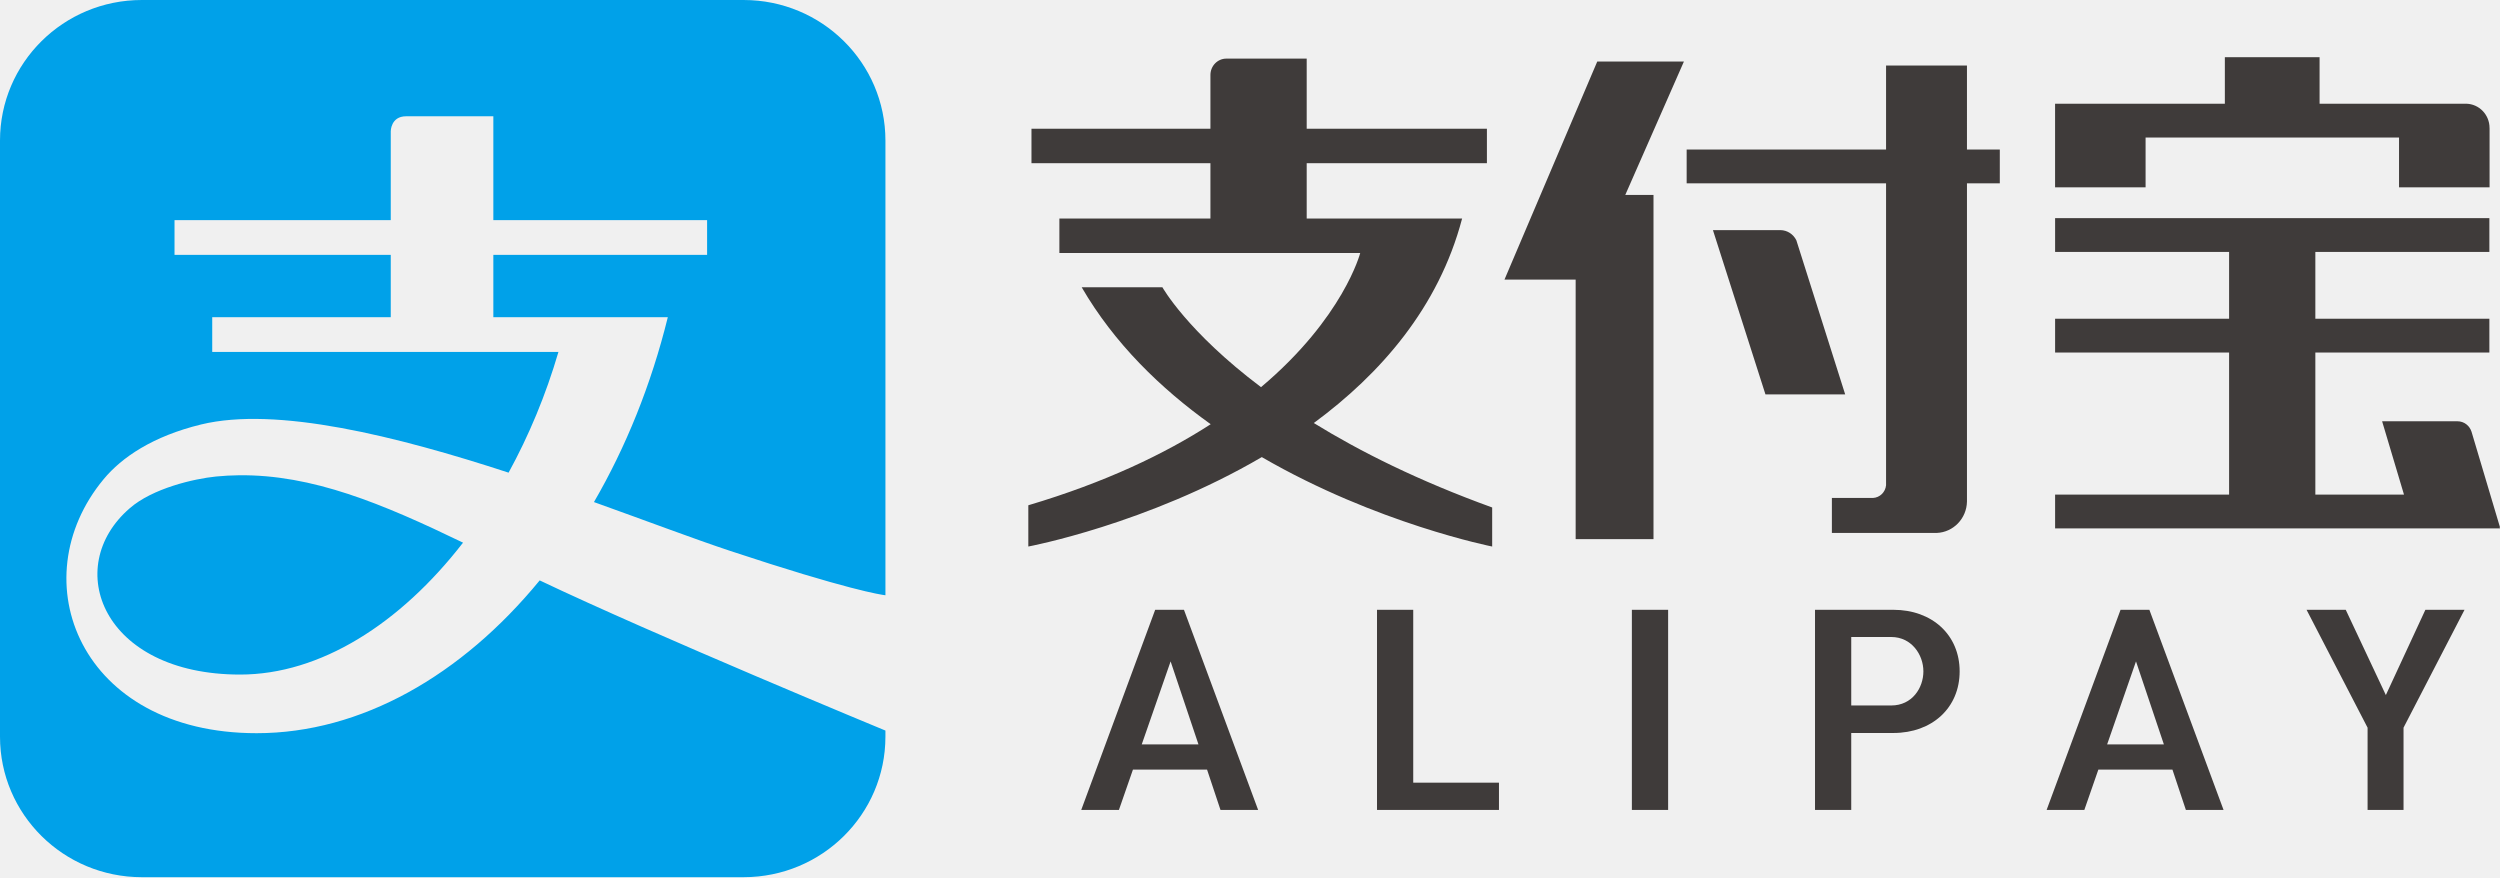
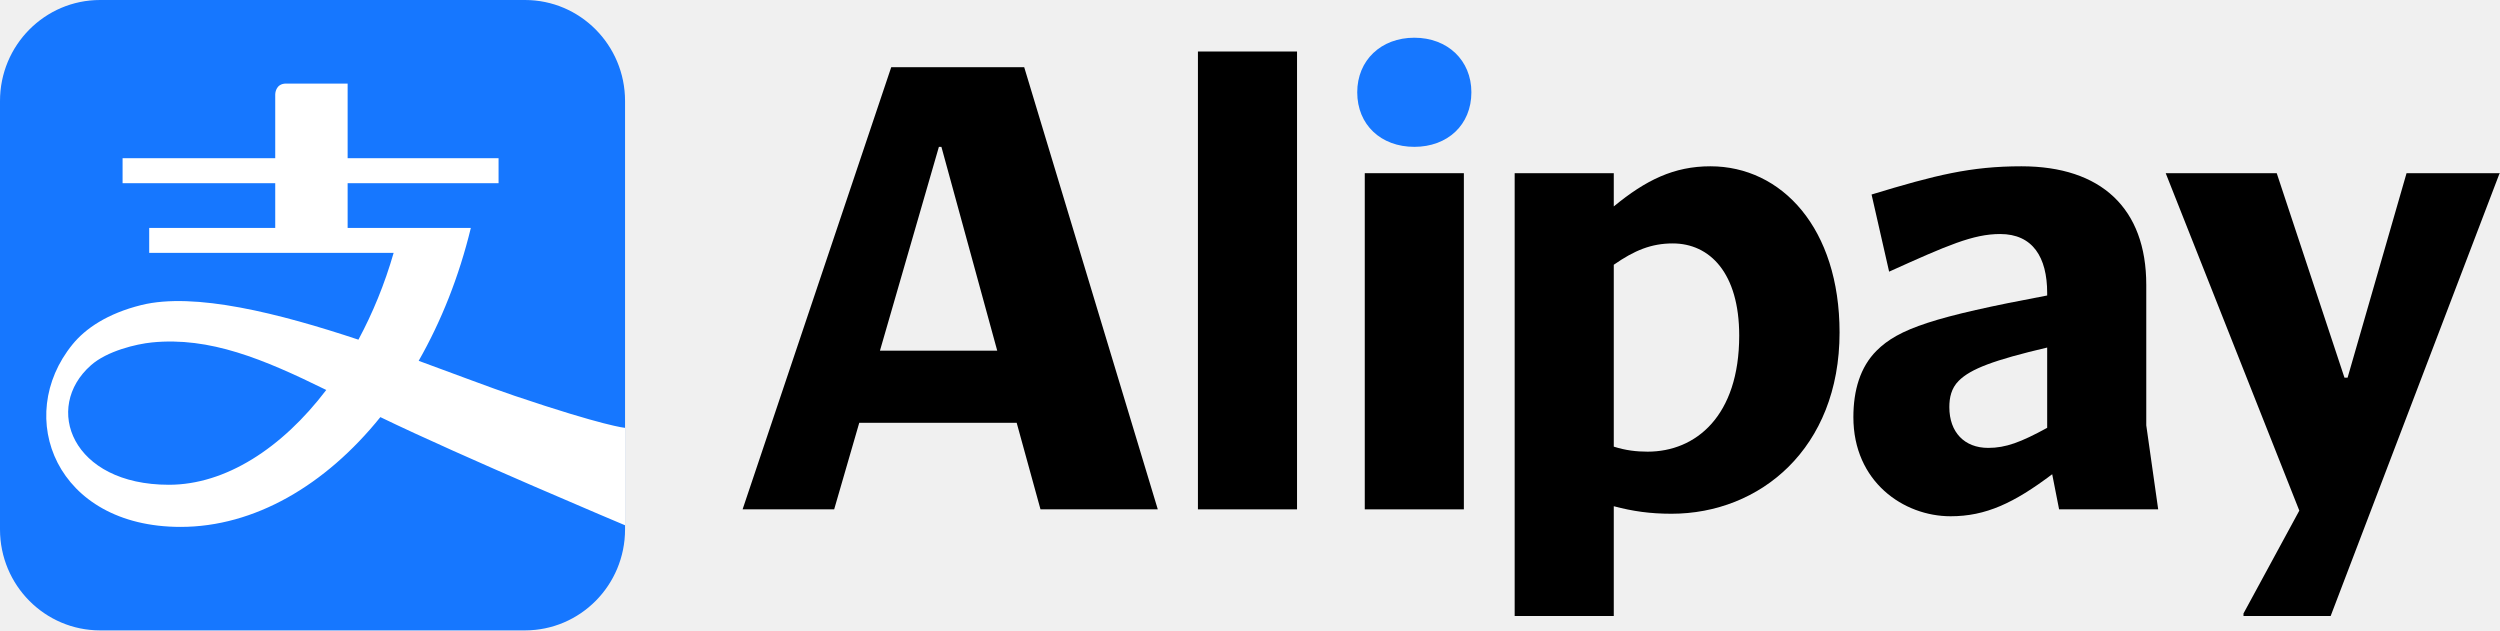
- <svg xmlns="http://www.w3.org/2000/svg" viewBox="0 0 855 300">
-   <path d="m48.508 0c-26.814 0-48.508 21.511-48.508 48.068v203.87c0 26.536 21.694 48.059 48.508 48.059h205.81c26.793 0 48.496-21.522 48.496-48.059v-2.086c-0.902-0.373-78.698-32.52-118.24-51.357-26.677 32.524-61.086 52.256-96.812 52.256-60.412 0-80.927-52.38-52.322-86.861 6.237-7.516 16.847-14.697 33.314-18.717 25.76-6.27 66.756 3.915 105.18 16.477 6.912-12.614 12.726-26.506 17.057-41.297h-118.41v-11.881h61.057v-21.303h-73.951v-11.891h73.951v-30.389s2e-5 -5.119 5.236-5.119h29.848v35.508h73.107v11.891h-73.107v21.303h59.674c-5.71 23.176-14.38 44.509-25.264 63.236 18.111 6.49 34.368 12.646 46.484 16.666 40.413 13.397 51.739 15.034 53.201 15.205v-155.51c0-26.557-21.704-48.068-48.496-48.068h-205.81zm33.207 162.54c-2.593 0.03-5.198 0.17-7.822 0.426-7.565 0.754-21.768 4.061-29.533 10.865-23.274 20.109-9.344 56.871 37.762 56.871 27.383 0 54.743-17.344 76.236-45.115-27.709-13.395-51.576-23.335-76.643-23.047z" fill="#00a1e9" />
-   <path d="m829.48 208.55-13.517 29.164-13.718-29.164h-13.402l20.871 40.322v28.127h12.295v-28.127l0.074-0.157 20.787-40.165zm-98.969 17.644 9.535 28.389h-19.407zm12.464 37.015 4.594 13.786h12.885l-25.37-68.45h-9.851l-25.286 68.45h12.896l4.794-13.786zm-96.164-21.937h-13.686v-23.417h13.686c6.88 0 10.989 5.977 10.989 11.755 0 5.653-3.846 11.661-10.989 11.661m0.695-32.723h-26.772v68.45h12.39v-26.316h14.381c13.359 0 22.694-8.667 22.694-21.072s-9.335-21.061-22.694-21.061m-89.406 68.45h12.401v-68.45h-12.401zm-87.163-68.449v68.45h41.711v-9.327h-29.321v-59.123zm-70.587 17.644 9.524 28.389h-19.396zm12.464 37.015 4.594 13.786h12.875l-25.37-68.45h-9.841l-25.286 68.45h12.885l4.794-13.786zm87.23-188.47h-53.153v-18.926h61.635v-11.787h-61.635v-23.982h-27.477c-3.013 0-5.447 2.512-5.447 5.6v18.382h-61.203v11.787h61.203v18.926h-51.657v11.776h102.89s-5.7 22.119-33.925 45.891c-25.286-19.02-33.736-34.167-33.736-34.167h-27.604c11.168 19.23 27.035 34.628 44.124 46.844-15.698 10.133-36.054 19.9-62.372 27.719v14.111s40.605-7.61 79.851-30.587c39.309 22.799 78.787 30.587 78.787 30.587v-13.357c-25.265-9.139-45.283-19.188-61.002-28.881 22.768-16.759 42.723-39.506 50.719-69.936m172.66-52.334h-27.667v28.724h-68.198v11.567h68.198v103.27c-0.242 2.366-2.118 4.208-4.467 4.334h-14.065v11.965h35.864c5.679-0.23 10.209-4.909 10.336-10.709v-108.86h11.231v-11.567h-11.231zm-58.348 59.777c-1.011-2.052-3.076-3.465-5.479-3.486h-23.052l17.964 56.192h27.267zm-68.092-61.137-31.734 74.584h24.348v88.747h26.624v-117.72h-9.651l20.05-45.609zm308.73 159.26-9.725-32.639c-0.653-2.083-2.55-3.591-4.804-3.591h-25.781l7.48 25.071h-30.312v-48.571h59.517v-11.557h-59.517v-22.862h59.517v-11.557h-148.52v11.557h59.506v22.862h-59.506v11.557h59.506v48.571h-59.506v11.557h152.15l-0.126-0.398zm-121.2-133.28h86.678v17.052h30.965v-20.203c-0.011-0.042-0.011-0.063-0.011-0.115 0-4.543-3.582-8.217-8.018-8.291h-50.108v-15.901h-32.398v15.901h-58.063v28.609h30.954z" fill="#3f3b3a" />
+ <svg xmlns="http://www.w3.org/2000/svg" width="564.545" height="142.352" viewBox="0 0 149.369 37.664">
+   <path d="M0 0h-71.95c-9.37 0-16.958-7.655-16.958-17.104v-72.559c0-9.443 7.588-17.101 16.958-17.101H0c9.368 0 16.952 7.658 16.952 17.101v72.559C16.952-7.655 9.368 0 0 0" style="fill:#1677ff;fill-opacity:1;fill-rule:nonzero;stroke:none" transform="matrix(.35278 0 0 -.35278 31.3648 0)" />
+   <path d="M0 0c-16.469 0-21.338 13.083-13.199 20.241 2.716 2.419 7.679 3.6 10.325 3.865 9.783.975 18.839-2.789 29.526-8.05C19.14 6.173 9.572 0 0 0m58.554 15.064c-4.236 1.431-9.92 3.619-16.251 5.929 3.802 6.666 6.839 14.257 8.835 22.507H30.271v7.58h25.562v4.231H30.271v12.636H19.839c-1.83 0-1.83-1.822-1.83-1.822V55.311H-7.844V51.08h25.853V43.5H-3.336v-4.23h41.398c-1.515-5.264-3.549-10.206-5.963-14.696-13.433 4.47-27.767 8.093-36.772 5.863-5.759-1.431-9.468-3.985-11.647-6.661C-26.321 11.504-19.148-7.136 1.973-7.136c12.488 0 24.518 7.022 33.842 18.594C49.722 4.716 77.256-6.86 77.256-6.86V9.638s-3.458.278-18.702 5.426" style="fill:#fff;fill-opacity:1;fill-rule:nonzero;stroke:none" transform="matrix(.35278 0 0 -.35278 10.091 28.9638)" />
+   <path d="M0 0c0-5.523 4.036-9.241 9.666-9.241 5.63 0 9.666 3.718 9.666 9.241 0 5.417-4.036 9.242-9.666 9.242C4.036 9.242 0 5.417 0 0" style="fill:#1677ff;fill-opacity:1;fill-rule:nonzero;stroke:none" transform="matrix(.35278 0 0 -.35278 81.0916 5.5137)" />
+   <path d="M58.121 115.077h5.921V87.722h-5.921z" style="fill:#000;fill-opacity:1;fill-rule:nonzero;stroke:none;stroke-width:.353" transform="translate(13.4524 -84.6442)" />
+   <path d="m0 0 9.984 34.522h.426L19.864 0Zm24.432 48.012H1.912l-25.175-74.887h15.509l4.249 14.659h26.662l4.035-14.659h19.865z" style="fill:#000;fill-opacity:1;fill-rule:nonzero;stroke:none" transform="matrix(.35278 0 0 -.35278 52.5745 20.9524)" />
+   <path d="M68.089 115.077h5.921V94.992H68.089z" style="fill:#000;fill-opacity:1;fill-rule:nonzero;stroke:none;stroke-width:.353" transform="translate(13.4524 -84.6442)" />
+   <path d="m0 0 .105.106h-15.827l-9.984-34.628h-.531L-37.709.106h-18.803l22.627-57.148-9.454-17.42v-.425h14.765z" style="fill:#000;fill-opacity:1;fill-rule:nonzero;stroke:none" transform="matrix(.35278 0 0 -.35278 149.332 10.385)" />
+   <path d="M0 0c-1.911 0-3.718.212-5.735.85v30.804c3.505 2.443 6.373 3.612 9.984 3.612 6.268 0 11.26-4.993 11.26-15.615C15.509 6.055 8.18 0 0 0m10.623 48.331c-6.161 0-10.941-2.337-16.358-6.798v5.63H-22.52V-27.83h16.785v18.589c3.186-.85 6.16-1.275 9.772-1.275 14.977 0 28.468 11.047 28.468 30.698 0 17.633-9.774 28.149-21.882 28.149" style="fill:#000;fill-opacity:1;fill-rule:nonzero;stroke:none" transform="matrix(.35278 0 0 -.35278 98.4425 26.9856)" />
+   <path d="M0 0c-4.461-2.443-7.012-3.399-9.984-3.399-4.037 0-6.586 2.655-6.586 6.904 0 1.594.318 3.187 1.592 4.461 2.019 2.019 5.95 3.506 14.978 5.63zm16.783.425v23.793c0 12.96-7.647 20.076-21.137 20.076-8.605 0-14.553-1.486-25.388-4.779l2.973-13.066c9.879 4.462 14.235 6.374 18.803 6.374 5.524 0 7.966-3.93 7.966-9.985v-.425c-19.227-3.612-25.175-5.63-28.893-9.348-2.761-2.762-3.929-6.692-3.929-11.259 0-10.941 8.498-16.784 16.465-16.784 5.948 0 10.727 2.231 17.208 7.118l1.168-5.949h16.783z" style="fill:#000;fill-opacity:1;fill-rule:nonzero;stroke:none" transform="matrix(.35278 0 0 -.35278 122.3139 25.5616)" />
</svg>
